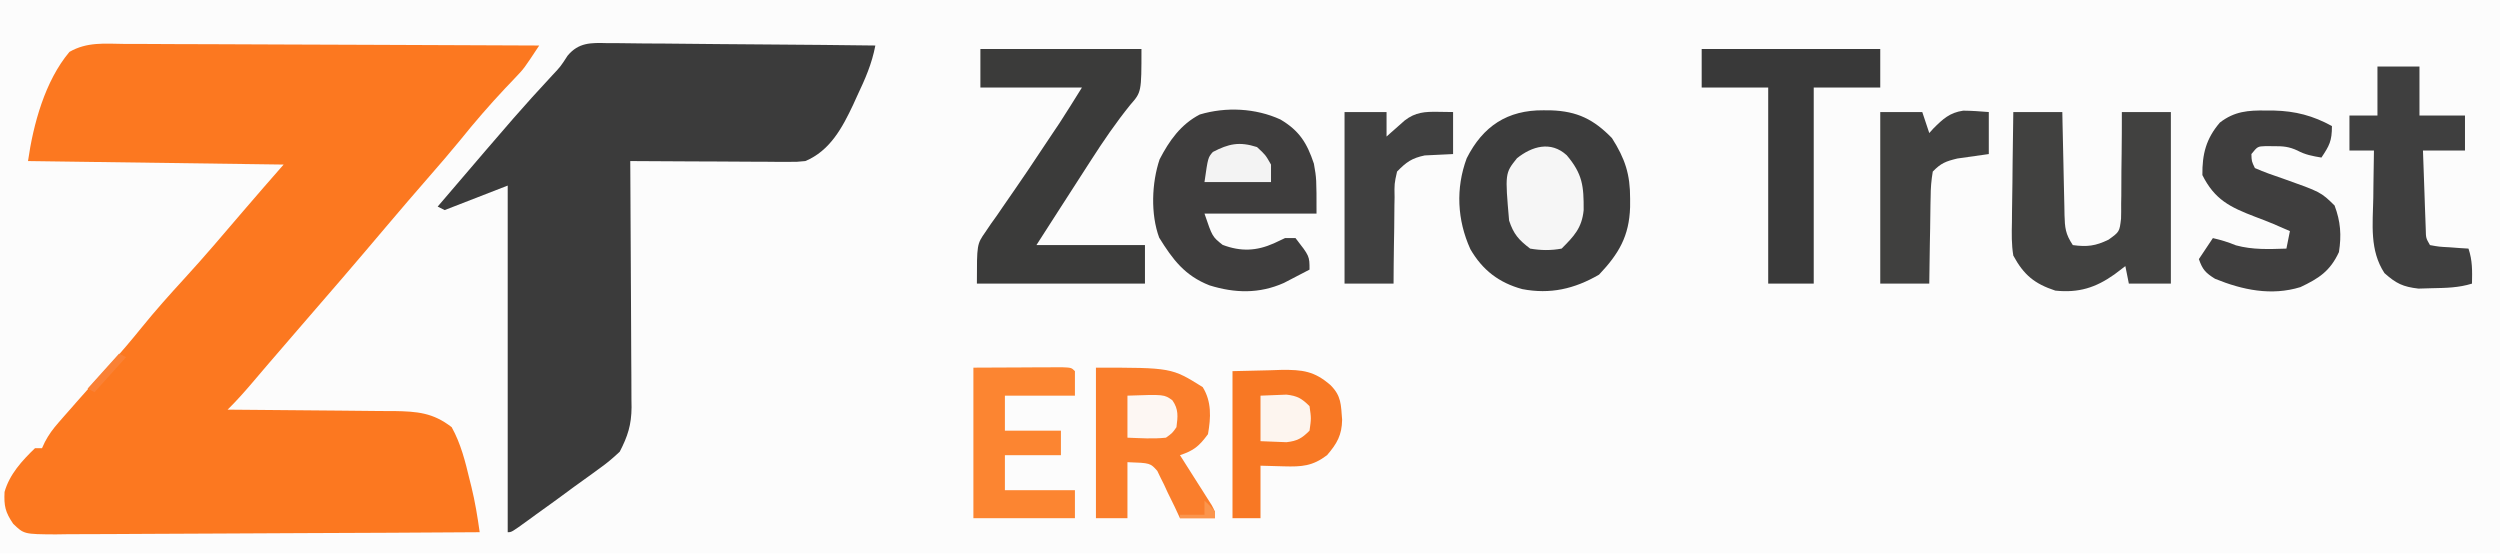
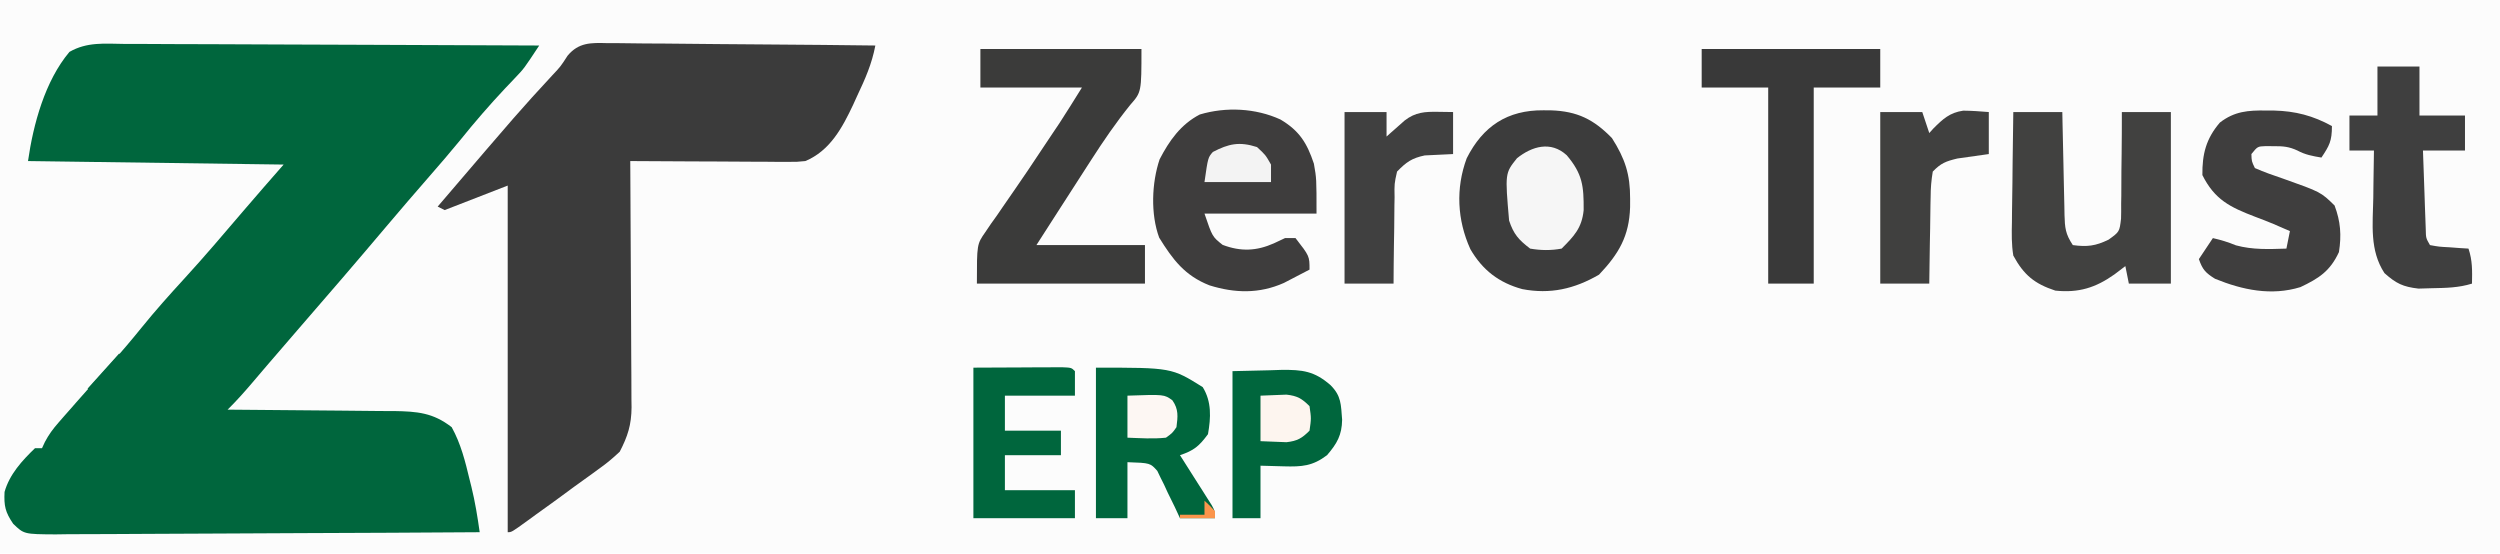
<svg xmlns="http://www.w3.org/2000/svg" version="1.1" width="714" height="158">
  <path d="M0 0 C235.62 0 471.24 0 714 0 C714 52.14 714 104.28 714 158 C478.38 158 242.76 158 0 158 C0 105.86 0 53.72 0 0 Z " fill="#FCFCFC" transform="translate(0,0)" />
-   <path d="M0 0 C1.278 -0.001 2.557 -0.001 3.874 -0.002 C7.372 -0.003 10.869 0.021 14.367 0.049 C18.025 0.074 21.683 0.076 25.341 0.081 C32.265 0.093 39.189 0.126 46.112 0.166 C53.996 0.211 61.88 0.233 69.764 0.253 C85.978 0.295 102.193 0.365 118.407 0.454 C114.045 7.057 114.045 7.057 111.708 9.497 C110.985 10.263 110.985 10.263 110.247 11.043 C109.743 11.571 109.239 12.098 108.719 12.642 C104.204 17.448 99.943 22.374 95.809 27.517 C92.949 31.014 89.999 34.423 87.032 37.829 C82.937 42.531 78.864 47.249 74.844 52.017 C66.405 62.021 57.867 71.94 49.285 81.822 C46.52 85.007 43.764 88.2 41.024 91.407 C40.48 92.045 39.935 92.682 39.374 93.339 C38.34 94.55 37.307 95.762 36.276 96.976 C34.067 99.564 31.833 102.069 29.407 104.454 C30.106 104.458 30.804 104.461 31.524 104.465 C38.129 104.503 44.735 104.56 51.34 104.638 C54.735 104.677 58.13 104.71 61.526 104.725 C65.436 104.743 69.345 104.793 73.255 104.845 C74.465 104.846 75.676 104.847 76.923 104.848 C83.583 104.964 88.069 105.313 93.407 109.454 C96.026 114.17 97.283 119.238 98.532 124.454 C98.701 125.127 98.87 125.8 99.044 126.493 C100.098 130.794 100.79 135.065 101.407 139.454 C84.544 139.571 67.68 139.659 50.816 139.713 C42.986 139.739 35.156 139.774 27.326 139.831 C20.501 139.881 13.677 139.913 6.852 139.925 C3.238 139.931 -0.375 139.946 -3.989 139.983 C-8.023 140.023 -12.057 140.024 -16.092 140.022 C-17.289 140.04 -18.487 140.058 -19.721 140.076 C-28.735 140.02 -28.735 140.02 -31.826 137.05 C-34.108 133.698 -34.486 131.915 -34.292 127.946 C-32.887 122.937 -29.289 119.009 -25.593 115.454 C-24.933 115.454 -24.273 115.454 -23.593 115.454 C-23.182 114.567 -23.182 114.567 -22.763 113.662 C-21.634 111.532 -20.454 109.94 -18.87 108.134 C-18.336 107.521 -17.802 106.909 -17.252 106.277 C-16.684 105.634 -16.116 104.992 -15.531 104.329 C-14.653 103.326 -14.653 103.326 -13.758 102.303 C-10.487 98.572 -7.179 94.877 -3.843 91.204 C-0.835 87.89 2.031 84.498 4.844 81.017 C8.758 76.181 12.872 71.574 17.079 66.993 C22.839 60.712 28.347 54.208 33.881 47.728 C37.69 43.273 41.546 38.866 45.407 34.454 C21.317 34.124 -2.773 33.794 -27.593 33.454 C-26.093 22.957 -22.759 10.588 -15.755 2.272 C-10.72 -0.623 -5.705 -0.068 0 0 Z " fill="#FC7820" transform="translate(35.59302,12.5459)" />
+   <path d="M0 0 C1.278 -0.001 2.557 -0.001 3.874 -0.002 C7.372 -0.003 10.869 0.021 14.367 0.049 C18.025 0.074 21.683 0.076 25.341 0.081 C32.265 0.093 39.189 0.126 46.112 0.166 C53.996 0.211 61.88 0.233 69.764 0.253 C85.978 0.295 102.193 0.365 118.407 0.454 C114.045 7.057 114.045 7.057 111.708 9.497 C110.985 10.263 110.985 10.263 110.247 11.043 C109.743 11.571 109.239 12.098 108.719 12.642 C104.204 17.448 99.943 22.374 95.809 27.517 C92.949 31.014 89.999 34.423 87.032 37.829 C82.937 42.531 78.864 47.249 74.844 52.017 C66.405 62.021 57.867 71.94 49.285 81.822 C46.52 85.007 43.764 88.2 41.024 91.407 C40.48 92.045 39.935 92.682 39.374 93.339 C38.34 94.55 37.307 95.762 36.276 96.976 C34.067 99.564 31.833 102.069 29.407 104.454 C30.106 104.458 30.804 104.461 31.524 104.465 C38.129 104.503 44.735 104.56 51.34 104.638 C54.735 104.677 58.13 104.71 61.526 104.725 C65.436 104.743 69.345 104.793 73.255 104.845 C74.465 104.846 75.676 104.847 76.923 104.848 C83.583 104.964 88.069 105.313 93.407 109.454 C96.026 114.17 97.283 119.238 98.532 124.454 C98.701 125.127 98.87 125.8 99.044 126.493 C100.098 130.794 100.79 135.065 101.407 139.454 C84.544 139.571 67.68 139.659 50.816 139.713 C42.986 139.739 35.156 139.774 27.326 139.831 C20.501 139.881 13.677 139.913 6.852 139.925 C3.238 139.931 -0.375 139.946 -3.989 139.983 C-8.023 140.023 -12.057 140.024 -16.092 140.022 C-17.289 140.04 -18.487 140.058 -19.721 140.076 C-28.735 140.02 -28.735 140.02 -31.826 137.05 C-34.108 133.698 -34.486 131.915 -34.292 127.946 C-32.887 122.937 -29.289 119.009 -25.593 115.454 C-24.933 115.454 -24.273 115.454 -23.593 115.454 C-23.182 114.567 -23.182 114.567 -22.763 113.662 C-21.634 111.532 -20.454 109.94 -18.87 108.134 C-18.336 107.521 -17.802 106.909 -17.252 106.277 C-16.684 105.634 -16.116 104.992 -15.531 104.329 C-14.653 103.326 -14.653 103.326 -13.758 102.303 C-10.487 98.572 -7.179 94.877 -3.843 91.204 C-0.835 87.89 2.031 84.498 4.844 81.017 C8.758 76.181 12.872 71.574 17.079 66.993 C22.839 60.712 28.347 54.208 33.881 47.728 C37.69 43.273 41.546 38.866 45.407 34.454 C21.317 34.124 -2.773 33.794 -27.593 33.454 C-26.093 22.957 -22.759 10.588 -15.755 2.272 C-10.72 -0.623 -5.705 -0.068 0 0 Z " fill="#00663D" transform="translate(35.59302,12.5459)" />
  <path d="M0 0 C0.83 -0.001 1.66 -0.002 2.514 -0.003 C5.248 0.002 7.979 0.048 10.712 0.095 C12.61 0.106 14.509 0.115 16.407 0.121 C21.397 0.144 26.386 0.203 31.376 0.269 C36.47 0.331 41.564 0.358 46.659 0.388 C56.65 0.452 66.64 0.555 76.63 0.681 C75.637 5.927 73.717 10.246 71.442 15.056 C71.068 15.881 70.693 16.706 70.307 17.556 C67.186 24.188 63.667 30.74 56.63 33.681 C54.25 33.922 54.25 33.922 51.586 33.908 C50.085 33.908 50.085 33.908 48.553 33.908 C47.48 33.897 46.407 33.887 45.302 33.876 C44.197 33.874 43.093 33.871 41.956 33.868 C38.43 33.857 34.905 33.832 31.38 33.806 C28.989 33.796 26.598 33.787 24.208 33.779 C18.348 33.757 12.489 33.723 6.63 33.681 C6.636 34.618 6.643 35.554 6.65 36.519 C6.711 45.361 6.756 54.204 6.785 63.046 C6.801 67.592 6.822 72.137 6.856 76.682 C6.889 81.072 6.907 85.461 6.914 89.851 C6.92 91.523 6.931 93.195 6.947 94.866 C6.969 97.214 6.972 99.562 6.97 101.91 C6.981 102.595 6.992 103.281 7.003 103.987 C6.971 108.993 5.901 112.311 3.63 116.681 C1.631 118.563 -0.154 120.065 -2.37 121.619 C-2.944 122.04 -3.518 122.461 -4.109 122.895 C-5.853 124.171 -7.611 125.426 -9.37 126.681 C-11.329 128.119 -13.287 129.556 -15.245 130.994 C-16.953 132.224 -18.661 133.454 -20.37 134.681 C-21.097 135.211 -21.824 135.741 -22.573 136.287 C-27.252 139.681 -27.252 139.681 -28.37 139.681 C-28.37 107.011 -28.37 74.341 -28.37 40.681 C-34.31 42.991 -40.25 45.301 -46.37 47.681 C-47.03 47.351 -47.69 47.021 -48.37 46.681 C-24.929 19.27 -24.929 19.27 -15.589 9.146 C-13.262 6.672 -13.262 6.672 -11.255 3.57 C-8.11 -0.184 -4.651 -0.129 0 0 Z " fill="#3B3B3B" transform="translate(173.3704,12.31885)" />
  <path d="M0 0 C0.704 0.004 1.408 0.009 2.134 0.013 C9.683 0.259 14.384 2.623 19.562 7.938 C23.333 13.883 24.771 18.288 24.75 25.25 C24.748 26.046 24.747 26.841 24.745 27.661 C24.492 35.949 21.511 40.996 15.875 46.938 C8.849 51.022 1.925 52.604 -6.066 51.066 C-12.696 49.26 -17.414 45.644 -20.875 39.664 C-24.65 31.353 -25.1 22.266 -21.922 13.707 C-17.316 4.545 -10.282 -0.094 0 0 Z " fill="#3C3C3C" transform="translate(440.8125,31.5)" />
  <path d="M0 0 C15.18 0 30.36 0 46 0 C46 12.303 46 12.303 42.812 15.938 C38.698 21.029 35.1 26.302 31.562 31.812 C31.007 32.673 30.452 33.533 29.879 34.419 C28.25 36.944 26.624 39.472 25 42 C24.055 43.468 23.11 44.935 22.164 46.402 C20.105 49.599 18.053 52.799 16 56 C26.23 56 36.46 56 47 56 C47 59.63 47 63.26 47 67 C31.16 67 15.32 67 -1 67 C-1 55.752 -1 55.752 1.422 52.281 C1.947 51.503 2.472 50.725 3.014 49.923 C3.587 49.123 4.16 48.324 4.75 47.5 C5.625 46.219 5.625 46.219 6.518 44.913 C7.729 43.142 8.949 41.378 10.178 39.619 C12.487 36.3 14.727 32.938 16.962 29.568 C17.955 28.072 18.951 26.578 19.952 25.088 C20.411 24.404 20.871 23.72 21.344 23.016 C21.738 22.431 22.131 21.846 22.537 21.243 C24.742 17.862 26.86 14.424 29 11 C19.43 11 9.86 11 0 11 C0 7.37 0 3.74 0 0 Z " fill="#3B3B3A" transform="translate(280,14)" />
  <path d="M0 0 C5.401 3.198 7.586 6.697 9.562 12.625 C10.312 16.875 10.312 16.875 10.312 26.875 C-0.247 26.875 -10.807 26.875 -21.688 26.875 C-19.446 33.481 -19.446 33.481 -16.5 35.812 C-11.321 37.769 -6.848 37.583 -1.875 35.375 C-0.823 34.88 0.229 34.385 1.312 33.875 C2.303 33.875 3.292 33.875 4.312 33.875 C8.312 39.018 8.312 39.018 8.312 42.875 C6.754 43.695 5.19 44.506 3.625 45.312 C2.32 45.991 2.32 45.991 0.988 46.684 C-6.036 49.811 -13.024 49.625 -20.25 47.375 C-27.314 44.602 -30.727 40.037 -34.625 33.75 C-37.106 27.046 -36.765 18.091 -34.5 11.375 C-31.751 6.067 -28.466 1.395 -23.027 -1.426 C-15.553 -3.659 -7.079 -3.245 0 0 Z " fill="#3E3D3D" transform="translate(365.6875,34.125)" />
  <path d="M0 0 C4.62 0 9.24 0 14 0 C14.02 1.045 14.04 2.089 14.06 3.165 C14.136 7.04 14.225 10.914 14.317 14.789 C14.356 16.466 14.391 18.143 14.422 19.82 C14.468 22.231 14.526 24.641 14.586 27.051 C14.597 27.801 14.609 28.551 14.621 29.324 C14.727 33.061 14.876 34.814 17 38 C21.09 38.551 23.457 38.262 27.184 36.462 C30.327 34.208 30.327 34.208 30.773 30.425 C30.814 29.008 30.823 27.589 30.805 26.172 C30.818 25.423 30.832 24.674 30.846 23.902 C30.884 21.517 30.88 19.135 30.875 16.75 C30.893 15.13 30.914 13.51 30.938 11.891 C30.989 7.927 31.004 3.964 31 0 C35.62 0 40.24 0 45 0 C45 16.17 45 32.34 45 49 C41.04 49 37.08 49 33 49 C32.67 47.35 32.34 45.7 32 44 C30.969 44.784 29.938 45.568 28.875 46.375 C23.493 50.19 18.641 51.687 12 51 C6.073 49.043 3.031 46.575 0 41 C-0.527 37.804 -0.468 34.677 -0.391 31.445 C-0.385 30.544 -0.379 29.642 -0.373 28.713 C-0.351 25.85 -0.301 22.988 -0.25 20.125 C-0.23 18.177 -0.212 16.229 -0.195 14.281 C-0.151 9.52 -0.082 4.76 0 0 Z " fill="#414140" transform="translate(575,32)" />
  <path d="M0 0 C16.83 0 33.66 0 51 0 C51 3.63 51 7.26 51 11 C44.73 11 38.46 11 32 11 C32 29.48 32 47.96 32 67 C27.71 67 23.42 67 19 67 C19 48.52 19 30.04 19 11 C12.73 11 6.46 11 0 11 C0 7.37 0 3.74 0 0 Z " fill="#393939" transform="translate(486,14)" />
  <path d="M0 0 C1.125 0.005 1.125 0.005 2.273 0.01 C8.377 0.162 13.428 1.474 18.812 4.438 C18.812 8.715 18.106 9.997 15.812 13.438 C13.298 13.018 11.182 12.638 8.93 11.414 C6.515 10.3 4.834 10.17 2.188 10.188 C1.023 10.18 1.023 10.18 -0.164 10.172 C-2.414 10.258 -2.414 10.258 -4.188 12.438 C-4.123 14.514 -4.123 14.514 -3.188 16.438 C-0.52 17.595 2.06 18.527 4.812 19.438 C15.624 23.276 15.624 23.276 19.562 27.125 C21.286 31.693 21.574 35.618 20.812 40.438 C18.288 45.89 15.066 47.949 9.812 50.438 C1.501 52.995 -6.743 51.248 -14.562 48.062 C-17.285 46.377 -18.16 45.418 -19.188 42.438 C-17.207 39.468 -17.207 39.468 -15.188 36.438 C-12.883 36.969 -10.817 37.591 -8.625 38.5 C-3.8 39.816 0.842 39.597 5.812 39.438 C6.143 37.788 6.473 36.138 6.812 34.438 C5.451 33.85 5.451 33.85 4.062 33.25 C3.431 32.974 2.799 32.698 2.148 32.414 C0.399 31.683 -1.371 30.997 -3.148 30.336 C-10.298 27.599 -14.677 25.458 -18.188 18.438 C-18.247 12.461 -17.153 8.064 -13.188 3.438 C-8.987 0.208 -5.134 -0.068 0 0 Z " fill="#3F3E3E" transform="translate(647.1875,31.5625)" />
  <path d="M0 0 C3.96 0 7.92 0 12 0 C12 4.62 12 9.24 12 14 C16.29 14 20.58 14 25 14 C25 17.3 25 20.6 25 24 C21.04 24 17.08 24 13 24 C13.14 28.125 13.287 32.25 13.438 36.375 C13.477 37.551 13.516 38.726 13.557 39.938 C13.599 41.059 13.64 42.18 13.684 43.336 C13.72 44.373 13.757 45.41 13.795 46.478 C13.842 48.994 13.842 48.994 15 51 C17.586 51.468 17.586 51.468 20.562 51.625 C21.574 51.7 22.586 51.775 23.629 51.852 C24.411 51.901 25.194 51.95 26 52 C27.158 55.473 27.069 58.361 27 62 C23.228 63.178 19.559 63.238 15.625 63.312 C14.339 63.35 13.052 63.387 11.727 63.426 C7.293 62.919 5.322 61.963 2 59 C-2.265 52.482 -1.336 45.104 -1.188 37.562 C-1.174 36.259 -1.16 34.955 -1.146 33.611 C-1.111 30.407 -1.062 27.204 -1 24 C-3.31 24 -5.62 24 -8 24 C-8 20.7 -8 17.4 -8 14 C-5.36 14 -2.72 14 0 14 C0 9.38 0 4.76 0 0 Z " fill="#3F3F3F" transform="translate(679,19)" />
-   <path d="M0 0 C21.6 0 21.6 0 30.5 5.562 C33.074 9.746 32.83 14.251 32 19 C29.474 22.413 28.001 23.666 24 25 C24.454 25.711 24.454 25.711 24.918 26.437 C26.283 28.58 27.642 30.727 29 32.875 C29.477 33.621 29.954 34.368 30.445 35.137 C30.896 35.852 31.348 36.568 31.812 37.305 C32.231 37.965 32.65 38.624 33.082 39.304 C34 41 34 41 34 43 C30.7 43 27.4 43 24 43 C23.504 41.929 23.007 40.858 22.496 39.754 C21.811 38.356 21.125 36.959 20.438 35.562 C20.115 34.855 19.792 34.148 19.459 33.42 C19.121 32.746 18.782 32.073 18.434 31.379 C18.135 30.756 17.837 30.133 17.529 29.49 C15.508 27.228 15.508 27.228 9 27 C9 32.28 9 37.56 9 43 C6.03 43 3.06 43 0 43 C0 28.81 0 14.62 0 0 Z " fill="#FA7E2C" transform="translate(313,105)" />
-   <path d="M0 0 C3.506 -0.083 7.013 -0.165 10.625 -0.25 C11.719 -0.286 12.813 -0.323 13.94 -0.36 C19.99 -0.429 23.397 -0.022 28 4 C31.105 7.105 30.961 9.512 31.312 13.875 C31.248 18.228 29.864 20.672 27 24 C22.866 27.13 19.807 27.331 14.688 27.188 C11.377 27.095 11.377 27.095 8 27 C8 31.95 8 36.9 8 42 C5.36 42 2.72 42 0 42 C0 28.14 0 14.28 0 0 Z " fill="#F87824" transform="translate(352,106)" />
+   <path d="M0 0 C21.6 0 21.6 0 30.5 5.562 C33.074 9.746 32.83 14.251 32 19 C29.474 22.413 28.001 23.666 24 25 C24.454 25.711 24.454 25.711 24.918 26.437 C26.283 28.58 27.642 30.727 29 32.875 C29.477 33.621 29.954 34.368 30.445 35.137 C30.896 35.852 31.348 36.568 31.812 37.305 C32.231 37.965 32.65 38.624 33.082 39.304 C34 41 34 41 34 43 C30.7 43 27.4 43 24 43 C23.504 41.929 23.007 40.858 22.496 39.754 C21.811 38.356 21.125 36.959 20.438 35.562 C20.115 34.855 19.792 34.148 19.459 33.42 C19.121 32.746 18.782 32.073 18.434 31.379 C18.135 30.756 17.837 30.133 17.529 29.49 C15.508 27.228 15.508 27.228 9 27 C9 32.28 9 37.56 9 43 C6.03 43 3.06 43 0 43 C0 28.81 0 14.62 0 0 Z " fill="#00663D" transform="translate(313,105)" />
+   <path d="M0 0 C3.506 -0.083 7.013 -0.165 10.625 -0.25 C11.719 -0.286 12.813 -0.323 13.94 -0.36 C19.99 -0.429 23.397 -0.022 28 4 C31.105 7.105 30.961 9.512 31.312 13.875 C31.248 18.228 29.864 20.672 27 24 C22.866 27.13 19.807 27.331 14.688 27.188 C11.377 27.095 11.377 27.095 8 27 C8 31.95 8 36.9 8 42 C5.36 42 2.72 42 0 42 C0 28.14 0 14.28 0 0 Z " fill="#00663D" transform="translate(352,106)" />
  <path d="M0 0 C3.96 0 7.92 0 12 0 C12.66 1.98 13.32 3.96 14 6 C14.389 5.567 14.779 5.134 15.18 4.688 C17.892 1.987 19.819 0.175 23.691 -0.398 C26.131 -0.378 28.568 -0.2 31 0 C31 3.96 31 7.92 31 12 C28.005 12.423 25.01 12.846 22.016 13.27 C18.739 14.063 17.334 14.589 15 17 C14.573 19.565 14.395 21.723 14.391 24.293 C14.374 24.999 14.358 25.705 14.341 26.432 C14.292 28.684 14.271 30.935 14.25 33.188 C14.222 34.716 14.192 36.244 14.16 37.771 C14.083 41.515 14.042 45.256 14 49 C9.38 49 4.76 49 0 49 C0 32.83 0 16.66 0 0 Z " fill="#40403F" transform="translate(537,32)" />
  <path d="M0 0 C3.96 0 7.92 0 12 0 C12 2.31 12 4.62 12 7 C12.471 6.578 12.941 6.157 13.426 5.723 C14.048 5.175 14.671 4.627 15.312 4.062 C15.927 3.517 16.542 2.972 17.176 2.41 C20.258 0.027 22.933 -0.117 26.688 -0.062 C28.822 -0.032 28.822 -0.032 31 0 C31 3.96 31 7.92 31 12 C28.298 12.13 25.596 12.26 22.895 12.391 C19.198 13.169 17.638 14.295 15 17 C14.22 20.47 14.22 20.47 14.293 24.391 C14.278 25.095 14.263 25.8 14.247 26.526 C14.204 28.768 14.195 31.008 14.188 33.25 C14.164 34.773 14.139 36.297 14.111 37.82 C14.044 41.548 14.023 45.271 14 49 C9.38 49 4.76 49 0 49 C0 32.83 0 16.66 0 0 Z " fill="#404040" transform="translate(384,32)" />
-   <path d="M0 0 C4.599 -0.021 9.199 -0.041 13.938 -0.062 C15.39 -0.072 16.843 -0.081 18.34 -0.09 C19.474 -0.093 20.609 -0.095 21.777 -0.098 C23.529 -0.106 23.529 -0.106 25.316 -0.114 C28 0 28 0 29 1 C29 3.31 29 5.62 29 8 C22.4 8 15.8 8 9 8 C9 11.3 9 14.6 9 18 C14.28 18 19.56 18 25 18 C25 20.31 25 22.62 25 25 C19.72 25 14.44 25 9 25 C9 28.3 9 31.6 9 35 C15.6 35 22.2 35 29 35 C29 37.64 29 40.28 29 43 C19.43 43 9.86 43 0 43 C0 28.81 0 14.62 0 0 Z " fill="#FC8531" transform="translate(278,105)" />
+   <path d="M0 0 C4.599 -0.021 9.199 -0.041 13.938 -0.062 C15.39 -0.072 16.843 -0.081 18.34 -0.09 C19.474 -0.093 20.609 -0.095 21.777 -0.098 C23.529 -0.106 23.529 -0.106 25.316 -0.114 C28 0 28 0 29 1 C29 3.31 29 5.62 29 8 C22.4 8 15.8 8 9 8 C9 11.3 9 14.6 9 18 C14.28 18 19.56 18 25 18 C25 20.31 25 22.62 25 25 C19.72 25 14.44 25 9 25 C9 28.3 9 31.6 9 35 C15.6 35 22.2 35 29 35 C29 37.64 29 40.28 29 43 C19.43 43 9.86 43 0 43 C0 28.81 0 14.62 0 0 Z " fill="#00663D" transform="translate(278,105)" />
  <path d="M0 0 C4.533 5.371 4.873 8.812 4.832 15.672 C4.334 20.763 2.098 23.105 -1.461 26.664 C-4.518 27.235 -7.4 27.193 -10.461 26.664 C-13.743 24.134 -15.153 22.587 -16.461 18.664 C-17.637 5.139 -17.637 5.139 -14.211 0.852 C-9.953 -2.536 -4.577 -4.185 0 0 Z " fill="#F6F6F6" transform="translate(447.4609,44.33594)" />
  <path d="M0 0 C2.438 2.25 2.438 2.25 4 5 C4 6.65 4 8.3 4 10 C-2.27 10 -8.54 10 -15 10 C-14 3 -14 3 -12.617 1.406 C-8.096 -0.945 -5.062 -1.624 0 0 Z " fill="#F3F3F3" transform="translate(359,42)" />
  <path d="M0 0 C1.567 -0.062 3.135 -0.124 4.75 -0.188 C6.073 -0.24 6.073 -0.24 7.422 -0.293 C10.513 0.058 11.815 0.81 14 3 C14.5 6.5 14.5 6.5 14 10 C11.815 12.19 10.513 12.942 7.422 13.293 C6.54 13.258 5.658 13.223 4.75 13.188 C3.183 13.126 1.615 13.064 0 13 C0 8.71 0 4.42 0 0 Z " fill="#FDF5EF" transform="translate(360,113)" />
  <path d="M0 0 C10.488 -0.37 10.488 -0.37 12.832 1.324 C14.645 3.926 14.385 5.922 14 9 C12.832 10.676 12.832 10.676 11 12 C7.296 12.402 3.737 12.132 0 12 C0 8.04 0 4.08 0 0 Z " fill="#FDF7F3" transform="translate(322,113)" />
-   <path d="M0 0 C0.66 0.33 1.32 0.66 2 1 C-0.97 4.3 -3.94 7.6 -7 11 C-7.66 10.67 -8.32 10.34 -9 10 C-6.03 6.7 -3.06 3.4 0 0 Z " fill="#FA8135" transform="translate(34,101)" />
+   <path d="M0 0 C0.66 0.33 1.32 0.66 2 1 C-0.97 4.3 -3.94 7.6 -7 11 C-7.66 10.67 -8.32 10.34 -9 10 C-6.03 6.7 -3.06 3.4 0 0 Z " fill="#00663D" transform="translate(34,101)" />
  <path d="M0 0 C1.5 1.375 1.5 1.375 3 3 C3 3.66 3 4.32 3 5 C-0.3 5 -3.6 5 -7 5 C-7 4.67 -7 4.34 -7 4 C-4.69 4 -2.38 4 0 4 C0 2.68 0 1.36 0 0 Z " fill="#FB954C" transform="translate(344,143)" />
</svg>
